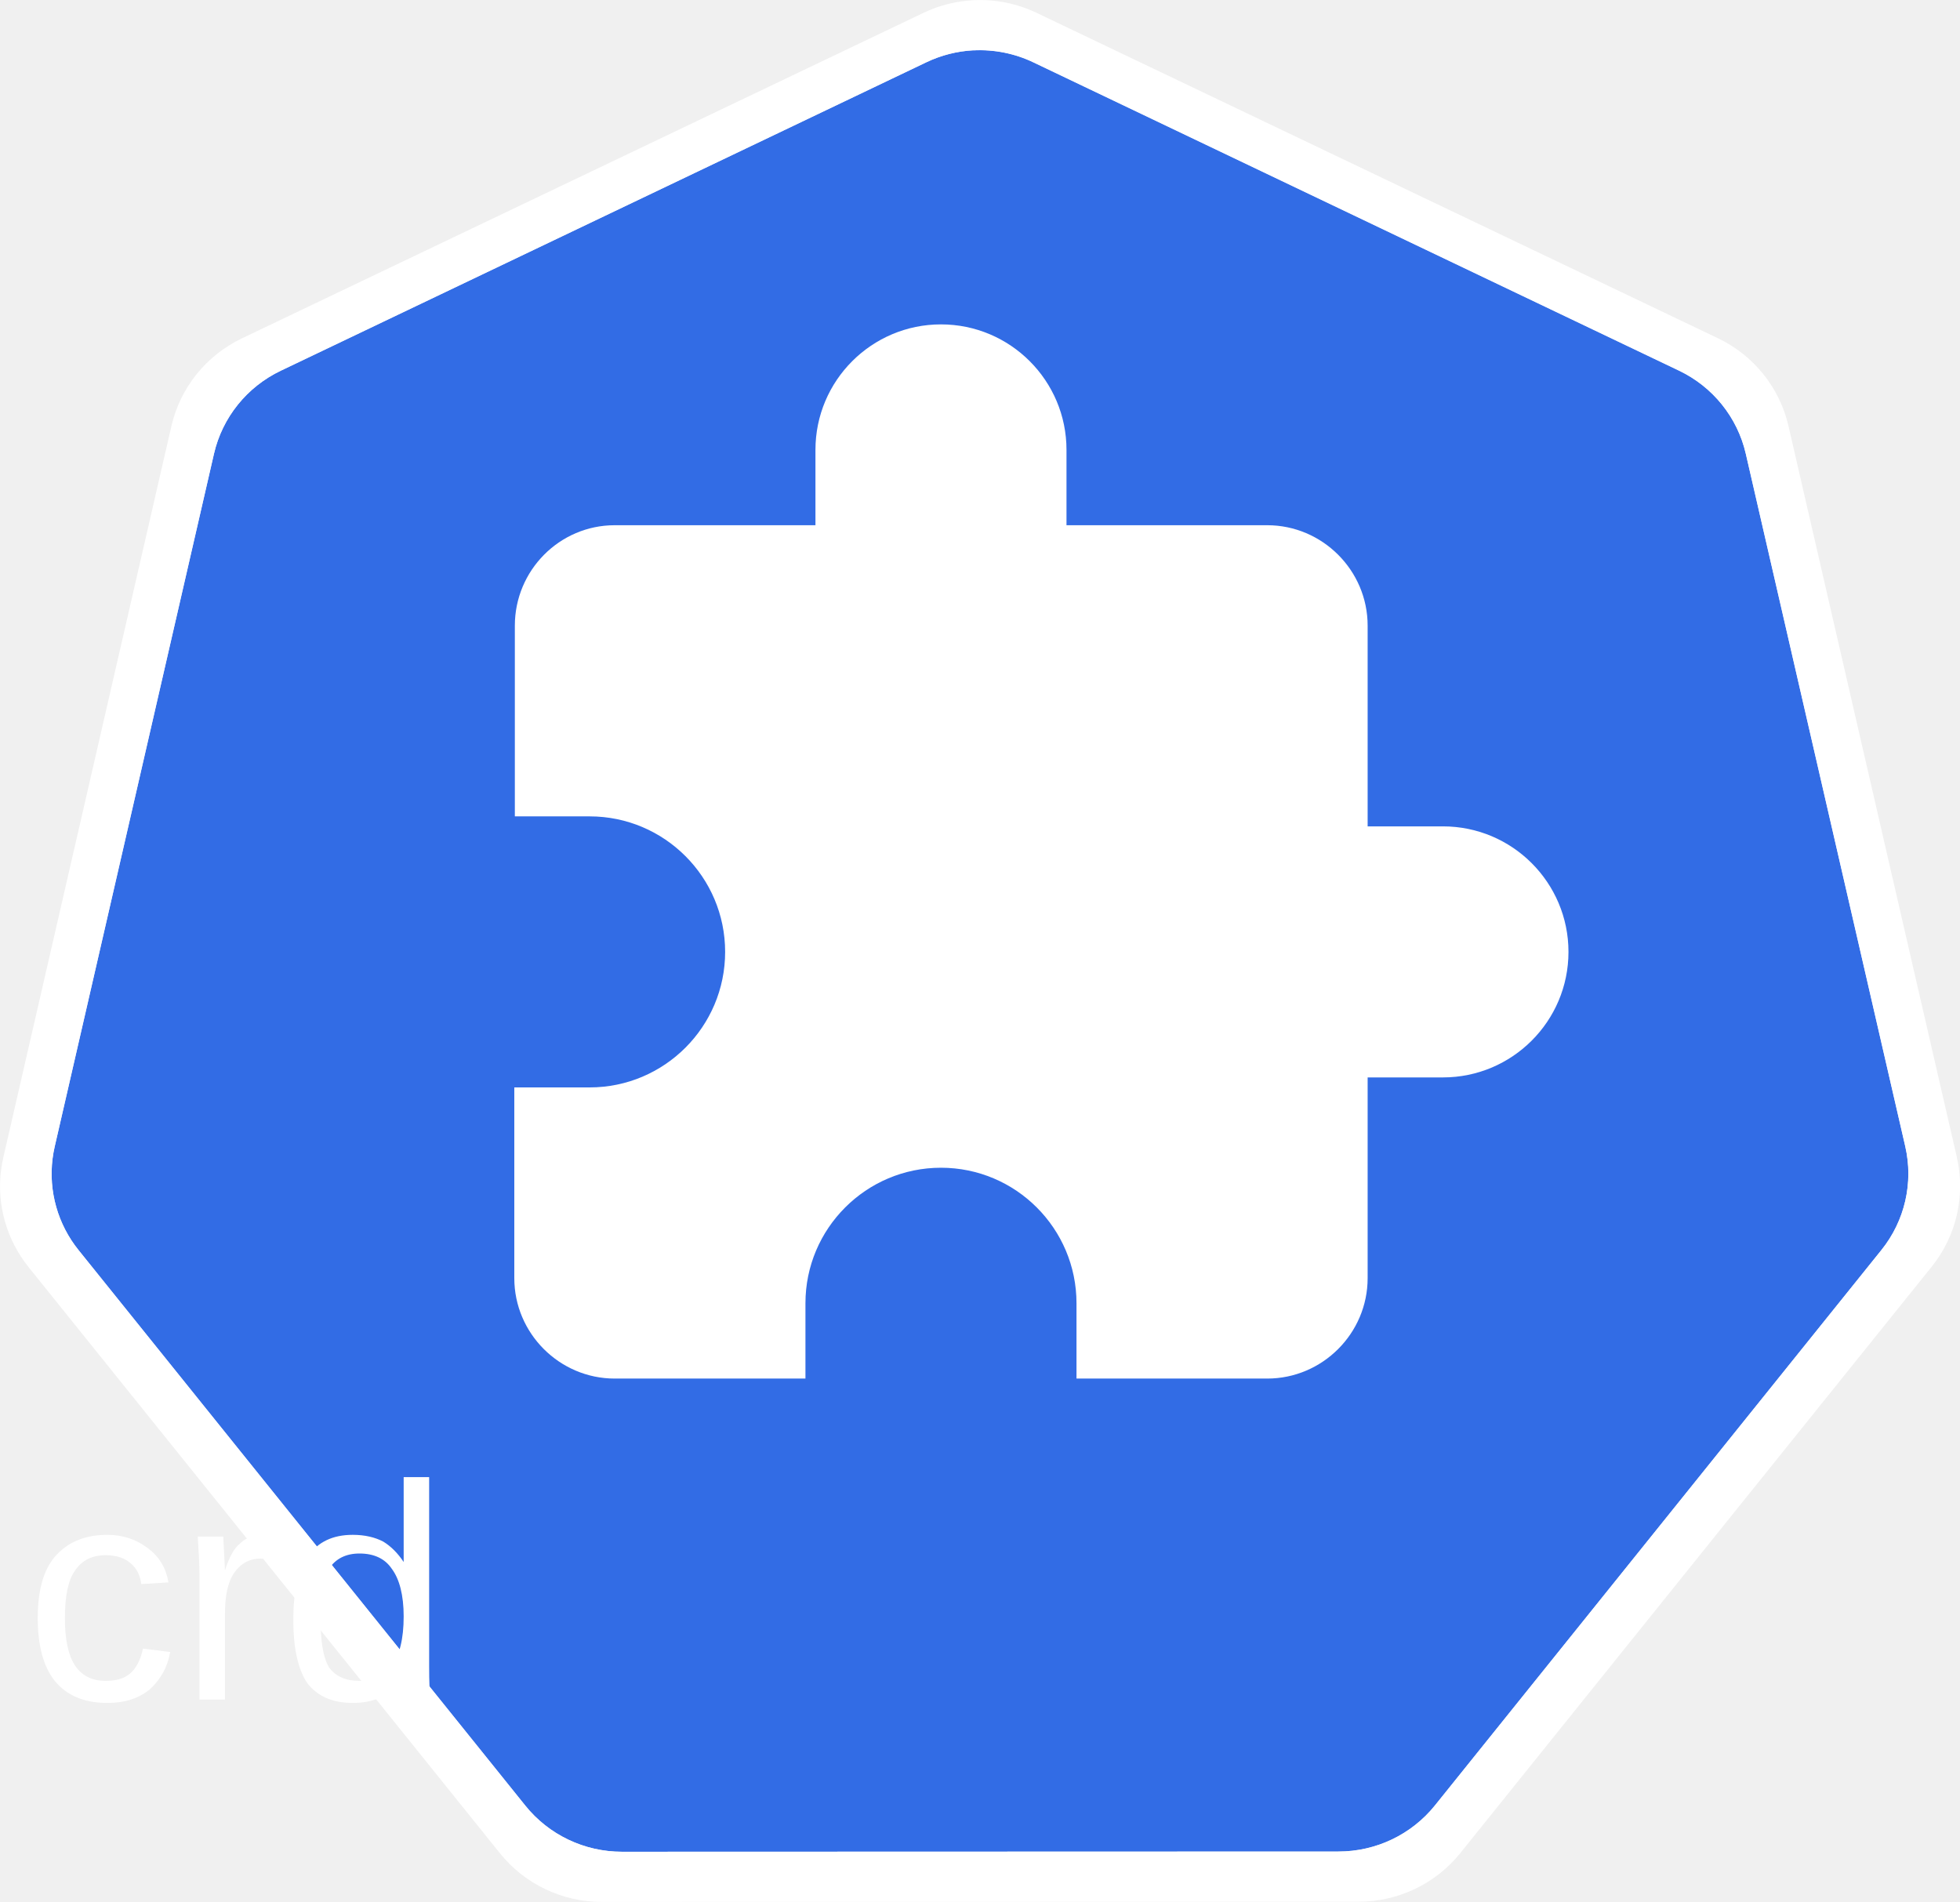
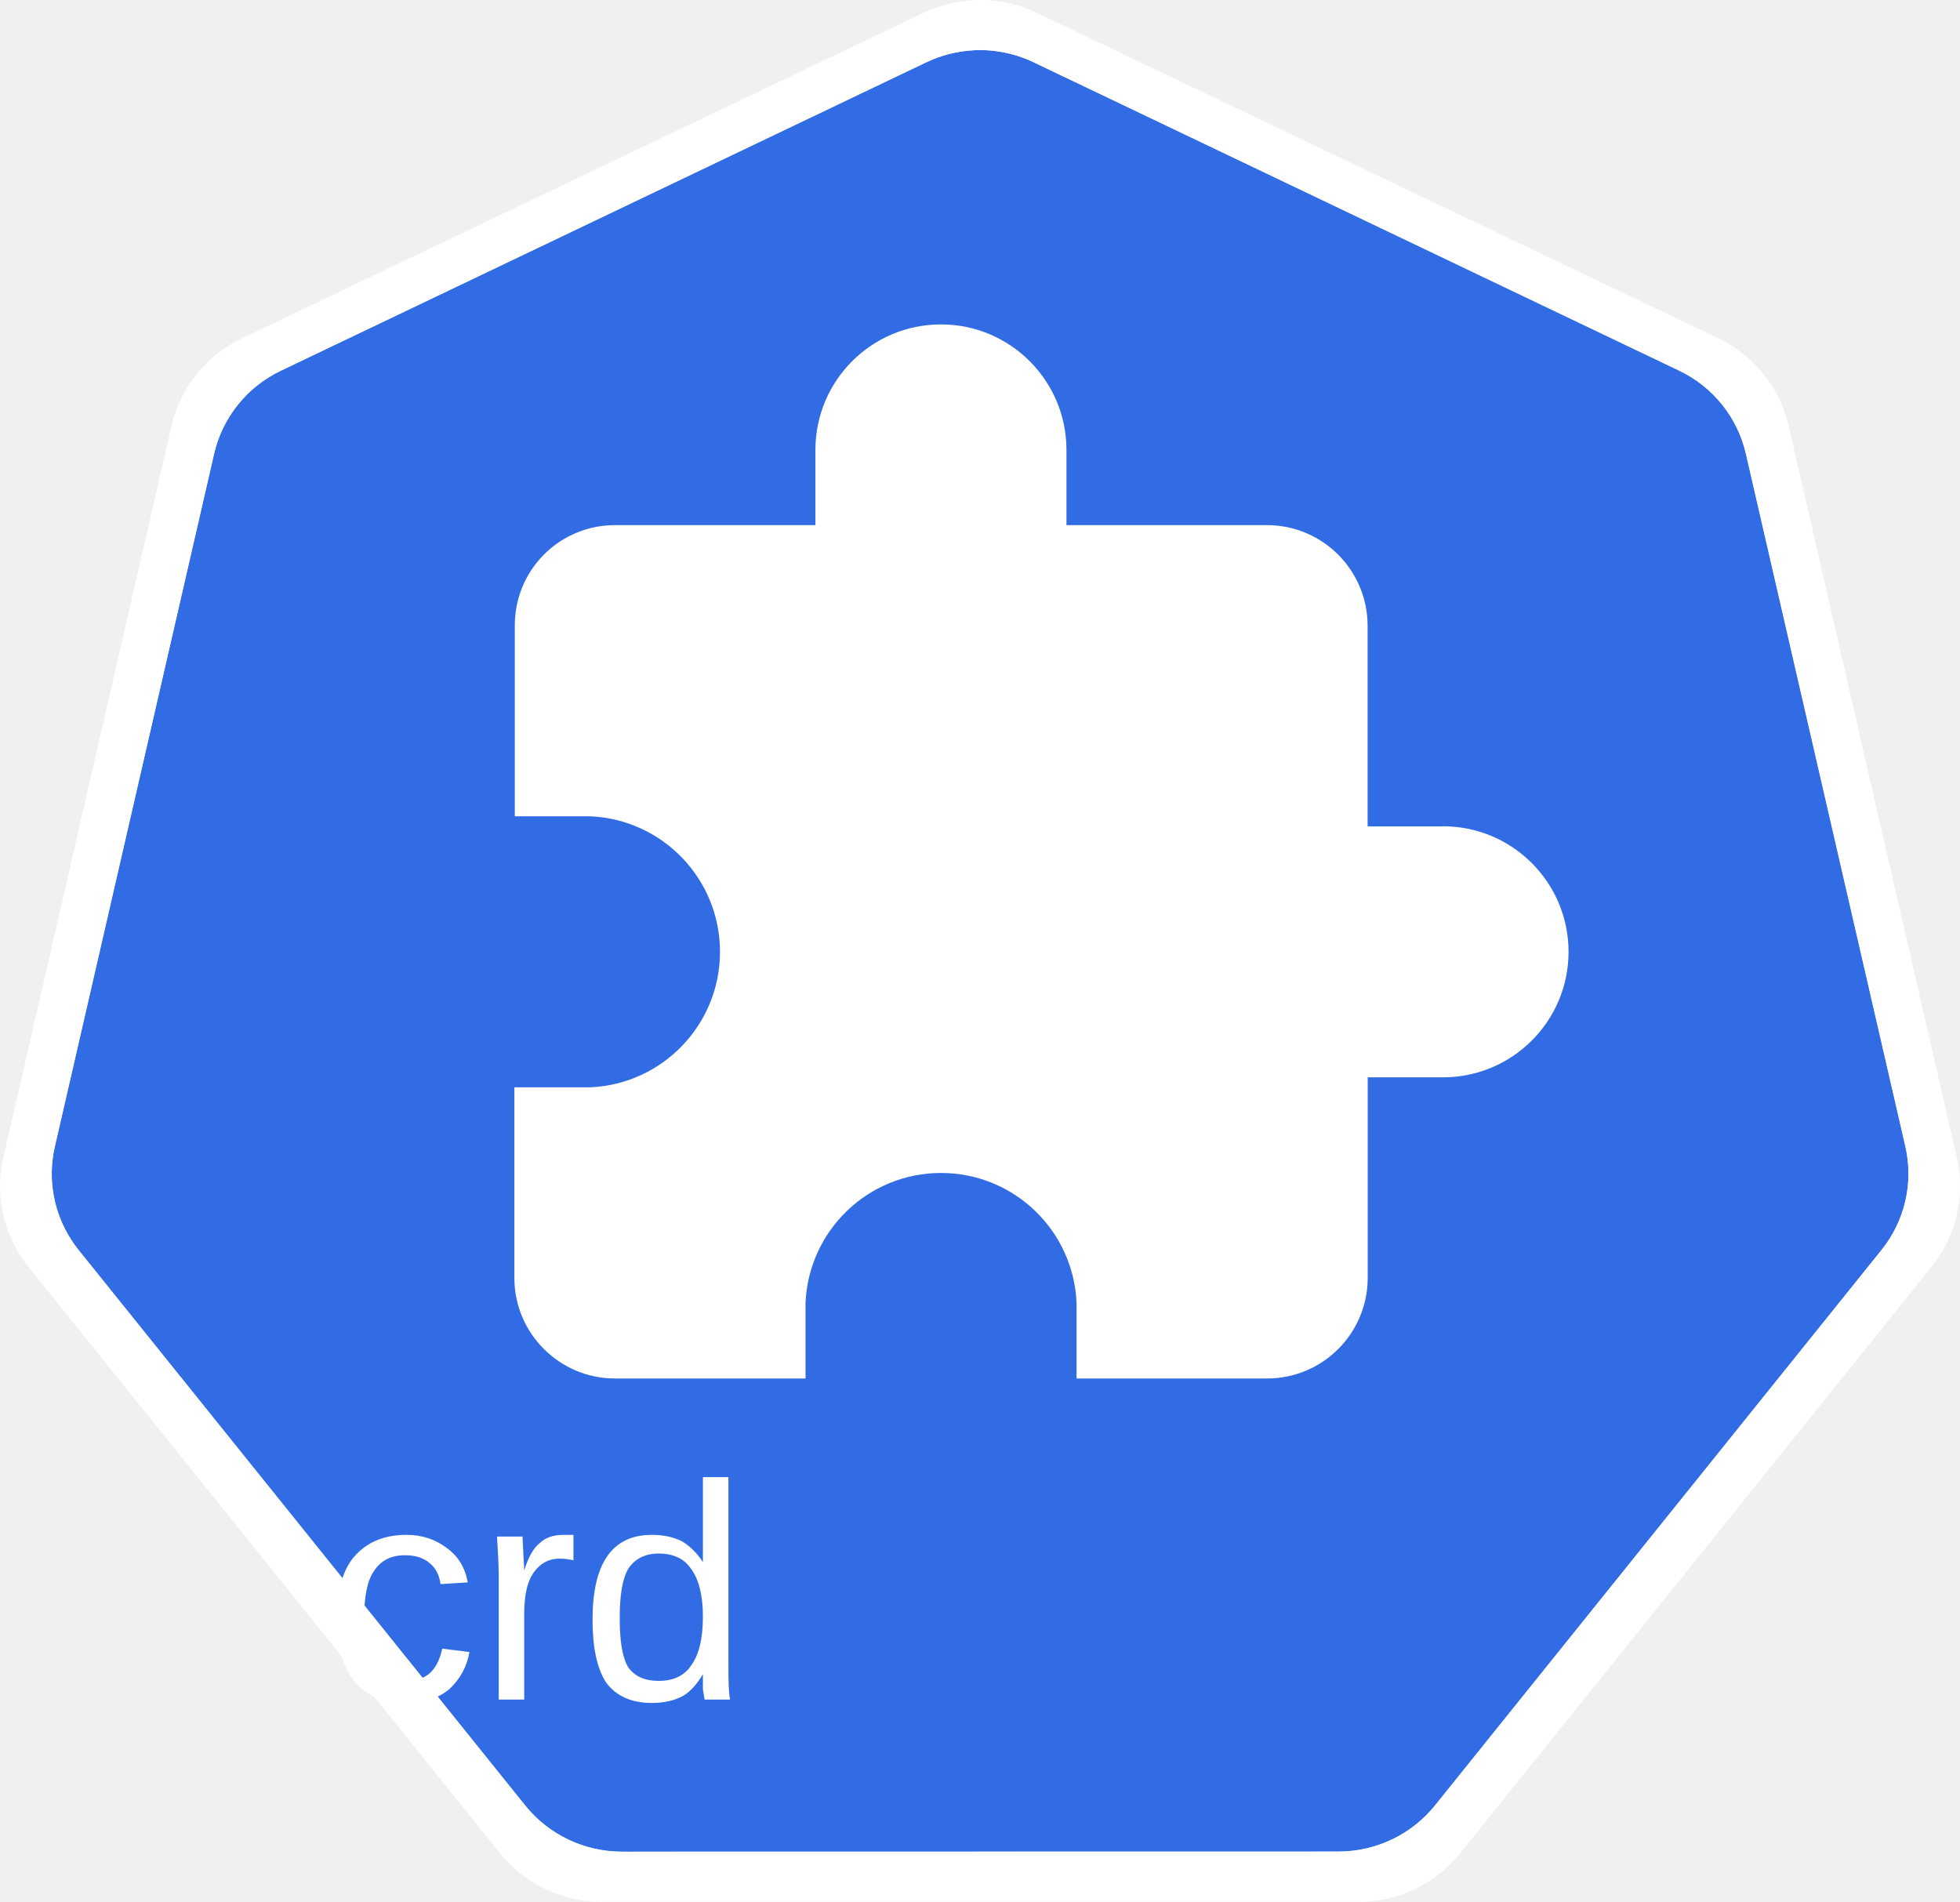
- <svg xmlns="http://www.w3.org/2000/svg" width="18.035mm" height="17.5mm" viewBox="0 0 18.035 17.5" version="1.1" id="svg13826">
-   <defs id="defs13820" />
-   <g id="layer1" transform="translate(-0.9926264,-1.174181)">
-     <g id="g70" transform="matrix(1.014889,0,0,1.014889,16.90215,-2.698726)">
-       <path id="path3055" d="m -6.849,4.272 a 1.119,1.11 0 0 0 -0.429,0.109 l -5.852,2.796 a 1.119,1.11 0 0 0 -0.606,0.753 l -1.444,6.281 a 1.119,1.11 0 0 0 0.152,0.851 1.119,1.11 0 0 0 0.064,0.088 l 4.051,5.037 a 1.119,1.11 0 0 0 0.875,0.418 l 6.496,-0.002 a 1.119,1.11 0 0 0 0.875,-0.417 L 1.382,15.149 A 1.119,1.11 0 0 0 1.598,14.21 L 0.152,7.929 A 1.119,1.11 0 0 0 -0.453,7.176 L -6.307,4.381 A 1.119,1.11 0 0 0 -6.849,4.272 Z" style="fill:#326ce5;fill-opacity:1;stroke:none;stroke-width:0;stroke-miterlimit:4;stroke-dasharray:none;stroke-opacity:1" />
-       <path id="path3054-2-9" d="M -6.852,3.818 A 1.181,1.172 0 0 0 -7.304,3.933 l -6.179,2.951 a 1.181,1.172 0 0 0 -0.639,0.795 l -1.524,6.631 a 1.181,1.172 0 0 0 0.16,0.899 1.181,1.172 0 0 0 0.067,0.093 l 4.276,5.317 a 1.181,1.172 0 0 0 0.924,0.441 l 6.858,-0.002 a 1.181,1.172 0 0 0 0.924,-0.44 l 4.275,-5.318 a 1.181,1.172 0 0 0 0.228,-0.991 L 0.539,7.678 A 1.181,1.172 0 0 0 -0.1,6.883 L -6.279,3.932 A 1.181,1.172 0 0 0 -6.852,3.818 Z m 0.003,0.455 a 1.119,1.11 0 0 1 0.543,0.109 l 5.853,2.795 A 1.119,1.11 0 0 1 0.152,7.929 L 1.598,14.21 a 1.119,1.11 0 0 1 -0.216,0.939 l -4.049,5.037 a 1.119,1.11 0 0 1 -0.875,0.417 l -6.496,0.002 a 1.119,1.11 0 0 1 -0.875,-0.418 l -4.051,-5.037 a 1.119,1.11 0 0 1 -0.064,-0.088 1.119,1.11 0 0 1 -0.152,-0.851 l 1.444,-6.281 a 1.119,1.11 0 0 1 0.606,-0.753 l 5.852,-2.796 a 1.119,1.11 0 0 1 0.429,-0.109 z" style="color:#000000;font-style:normal;font-variant:normal;font-weight:normal;font-stretch:normal;font-size:medium;line-height:normal;font-family:Sans;-inkscape-font-specification:Sans;text-indent:0;text-align:start;text-decoration:none;text-decoration-line:none;letter-spacing:normal;word-spacing:normal;text-transform:none;writing-mode:lr-tb;direction:ltr;baseline-shift:baseline;display:inline;overflow:visible;visibility:visible;fill:#ffffff;fill-opacity:1;fill-rule:nonzero;stroke:none;stroke-width:0;stroke-miterlimit:4;stroke-dasharray:none;marker:none;enable-background:accumulate" text-anchor="start" />
-     </g>
-     <text id="text2066" y="16.812" x="10.055" style="font-style:normal;font-weight:normal;font-size:10.583px;line-height:6.615px;font-family:Sans;letter-spacing:0px;word-spacing:0px;fill:#ffffff;fill-opacity:1;stroke:none;stroke-width:0.265px;stroke-linecap:butt;stroke-linejoin:miter;stroke-opacity:1" xml:space="preserve">
-       <tspan style="font-style:normal;font-variant:normal;font-weight:normal;font-stretch:normal;font-size:2.822px;font-family:Arial;-inkscape-font-specification:'Arial, Normal';text-align:center;writing-mode:lr-tb;fill:#ffffff;fill-opacity:1;stroke-width:0.265px" text-anchor="middle" y="16.812" x="10.055" id="tspan2064">crd</tspan>
-     </text>
-     <path style="fill:#ffffff;fill-opacity:1;stroke-width:0.462" d="m 14.27,8.778 -0.693,0 0,-1.847 c 0,-0.508 -0.416,-0.924 -0.924,-0.924 l -1.847,0 0,-0.693 c 0,-0.637 -0.517,-1.155 -1.155,-1.155 -0.637,0 -1.155,0.517 -1.155,1.155 l 0,0.693 -1.847,0 c -0.508,0 -0.919,0.416 -0.919,0.924 l 0,1.755 0.688,0 c 0.688,0 1.247,0.559 1.247,1.247 0,0.688 -0.559,1.247 -1.247,1.247 l -0.693,0 0,1.755 c 0,0.508 0.416,0.924 0.924,0.924 l 1.755,0 0,-0.693 c 0,-0.688 0.559,-1.247 1.247,-1.247 0.688,0 1.247,0.559 1.247,1.247 l 0,0.693 1.755,0 c 0.508,0 0.924,-0.416 0.924,-0.924 l 0,-1.847 0.693,0 c 0.637,0 1.155,-0.517 1.155,-1.155 0,-0.637 -0.517,-1.155 -1.155,-1.155 z" id="path7415" />
-   </g>
+ <svg xmlns="http://www.w3.org/2000/svg" width="68.165" height="66.143" viewBox="0 0 18.035 17.5">
+   <path d="M-6.85 4.272a1.12 1.11 0 0 0-.428.109l-5.852 2.796a1.12 1.11 0 0 0-.606.753l-1.444 6.282a1.12 1.11 0 0 0 .152.85 1.12 1.11 0 0 0 .064.089l4.05 5.037a1.12 1.11 0 0 0 .876.417l6.496-.001a1.12 1.11 0 0 0 .875-.417l4.049-5.038a1.12 1.11 0 0 0 .216-.939L.152 7.93a1.12 1.11 0 0 0-.605-.753L-6.307 4.38a1.12 1.11 0 0 0-.542-.109" style="fill:#326ce5;fill-opacity:1;stroke:none;stroke-width:0;stroke-miterlimit:4;stroke-dasharray:none;stroke-opacity:1" transform="translate(15.91 -3.873)scale(1.01489)" />
+   <path d="M-6.852 3.818a1.181 1.172 0 0 0-.452.115l-6.18 2.951a1.181 1.172 0 0 0-.638.795l-1.524 6.63a1.181 1.172 0 0 0 .16.9 1.181 1.172 0 0 0 .067.093l4.276 5.317a1.181 1.172 0 0 0 .924.44h6.858a1.181 1.172 0 0 0 .923-.44L1.837 15.3a1.181 1.172 0 0 0 .228-.99L.54 7.677a1.181 1.172 0 0 0-.64-.795l-6.178-2.95a1.181 1.172 0 0 0-.573-.115m.003.455a1.12 1.11 0 0 1 .542.108l5.853 2.795a1.12 1.11 0 0 1 .606.753l1.446 6.281a1.12 1.11 0 0 1-.216.94l-4.05 5.037a1.12 1.11 0 0 1-.875.417l-6.496.001a1.12 1.11 0 0 1-.875-.417l-4.05-5.037a1.12 1.11 0 0 1-.064-.088 1.12 1.11 0 0 1-.152-.851l1.444-6.281a1.12 1.11 0 0 1 .605-.753l5.853-2.797a1.12 1.11 0 0 1 .429-.108" style="color:#000;font-style:normal;font-variant:normal;font-weight:400;font-stretch:normal;font-size:medium;line-height:normal;font-family:Sans;-inkscape-font-specification:Sans;text-indent:0;text-align:start;text-decoration:none;text-decoration-line:none;letter-spacing:normal;word-spacing:normal;text-transform:none;writing-mode:lr-tb;direction:ltr;baseline-shift:baseline;display:inline;overflow:visible;visibility:visible;fill:#fff;fill-opacity:1;fill-rule:nonzero;stroke:none;stroke-width:0;stroke-miterlimit:4;stroke-dasharray:none;marker:none" transform="translate(15.91 -3.873)scale(1.01489)" />
+   <text xml:space="preserve" x="10.055" y="16.812" style="font-style:normal;font-weight:400;font-size:10.583px;line-height:6.615px;font-family:Sans;letter-spacing:0;word-spacing:0;fill:#fff;fill-opacity:1;stroke:none;stroke-width:.265px;stroke-linecap:butt;stroke-linejoin:miter;stroke-opacity:1" transform="translate(-.993 -1.174)">
+     <tspan x="10.055" y="16.812" style="font-style:normal;font-variant:normal;font-weight:400;font-stretch:normal;font-size:2.822px;font-family:Arial;-inkscape-font-specification:&quot;Arial, Normal&quot;;text-align:center;writing-mode:lr-tb;fill:#fff;fill-opacity:1;stroke-width:.265px" text-anchor="middle">crd</tspan>
+   </text>
+   <path d="M14.27 8.778h-.693V6.93a.926.926 0 0 0-.924-.924h-1.847v-.692a1.155 1.155 0 0 0-2.31 0v.692H6.65a.92.92 0 0 0-.92.924v1.755h.69a1.248 1.248 0 0 1 0 2.494h-.694v1.755c0 .508.416.924.924.924h1.755v-.693a1.248 1.248 0 0 1 2.494 0v.693h1.755a.926.926 0 0 0 .924-.924v-1.847h.693a1.155 1.155 0 0 0 0-2.31" style="fill:#fff;fill-opacity:1;stroke-width:.462" transform="translate(-.993 -1.174)" />
</svg>
